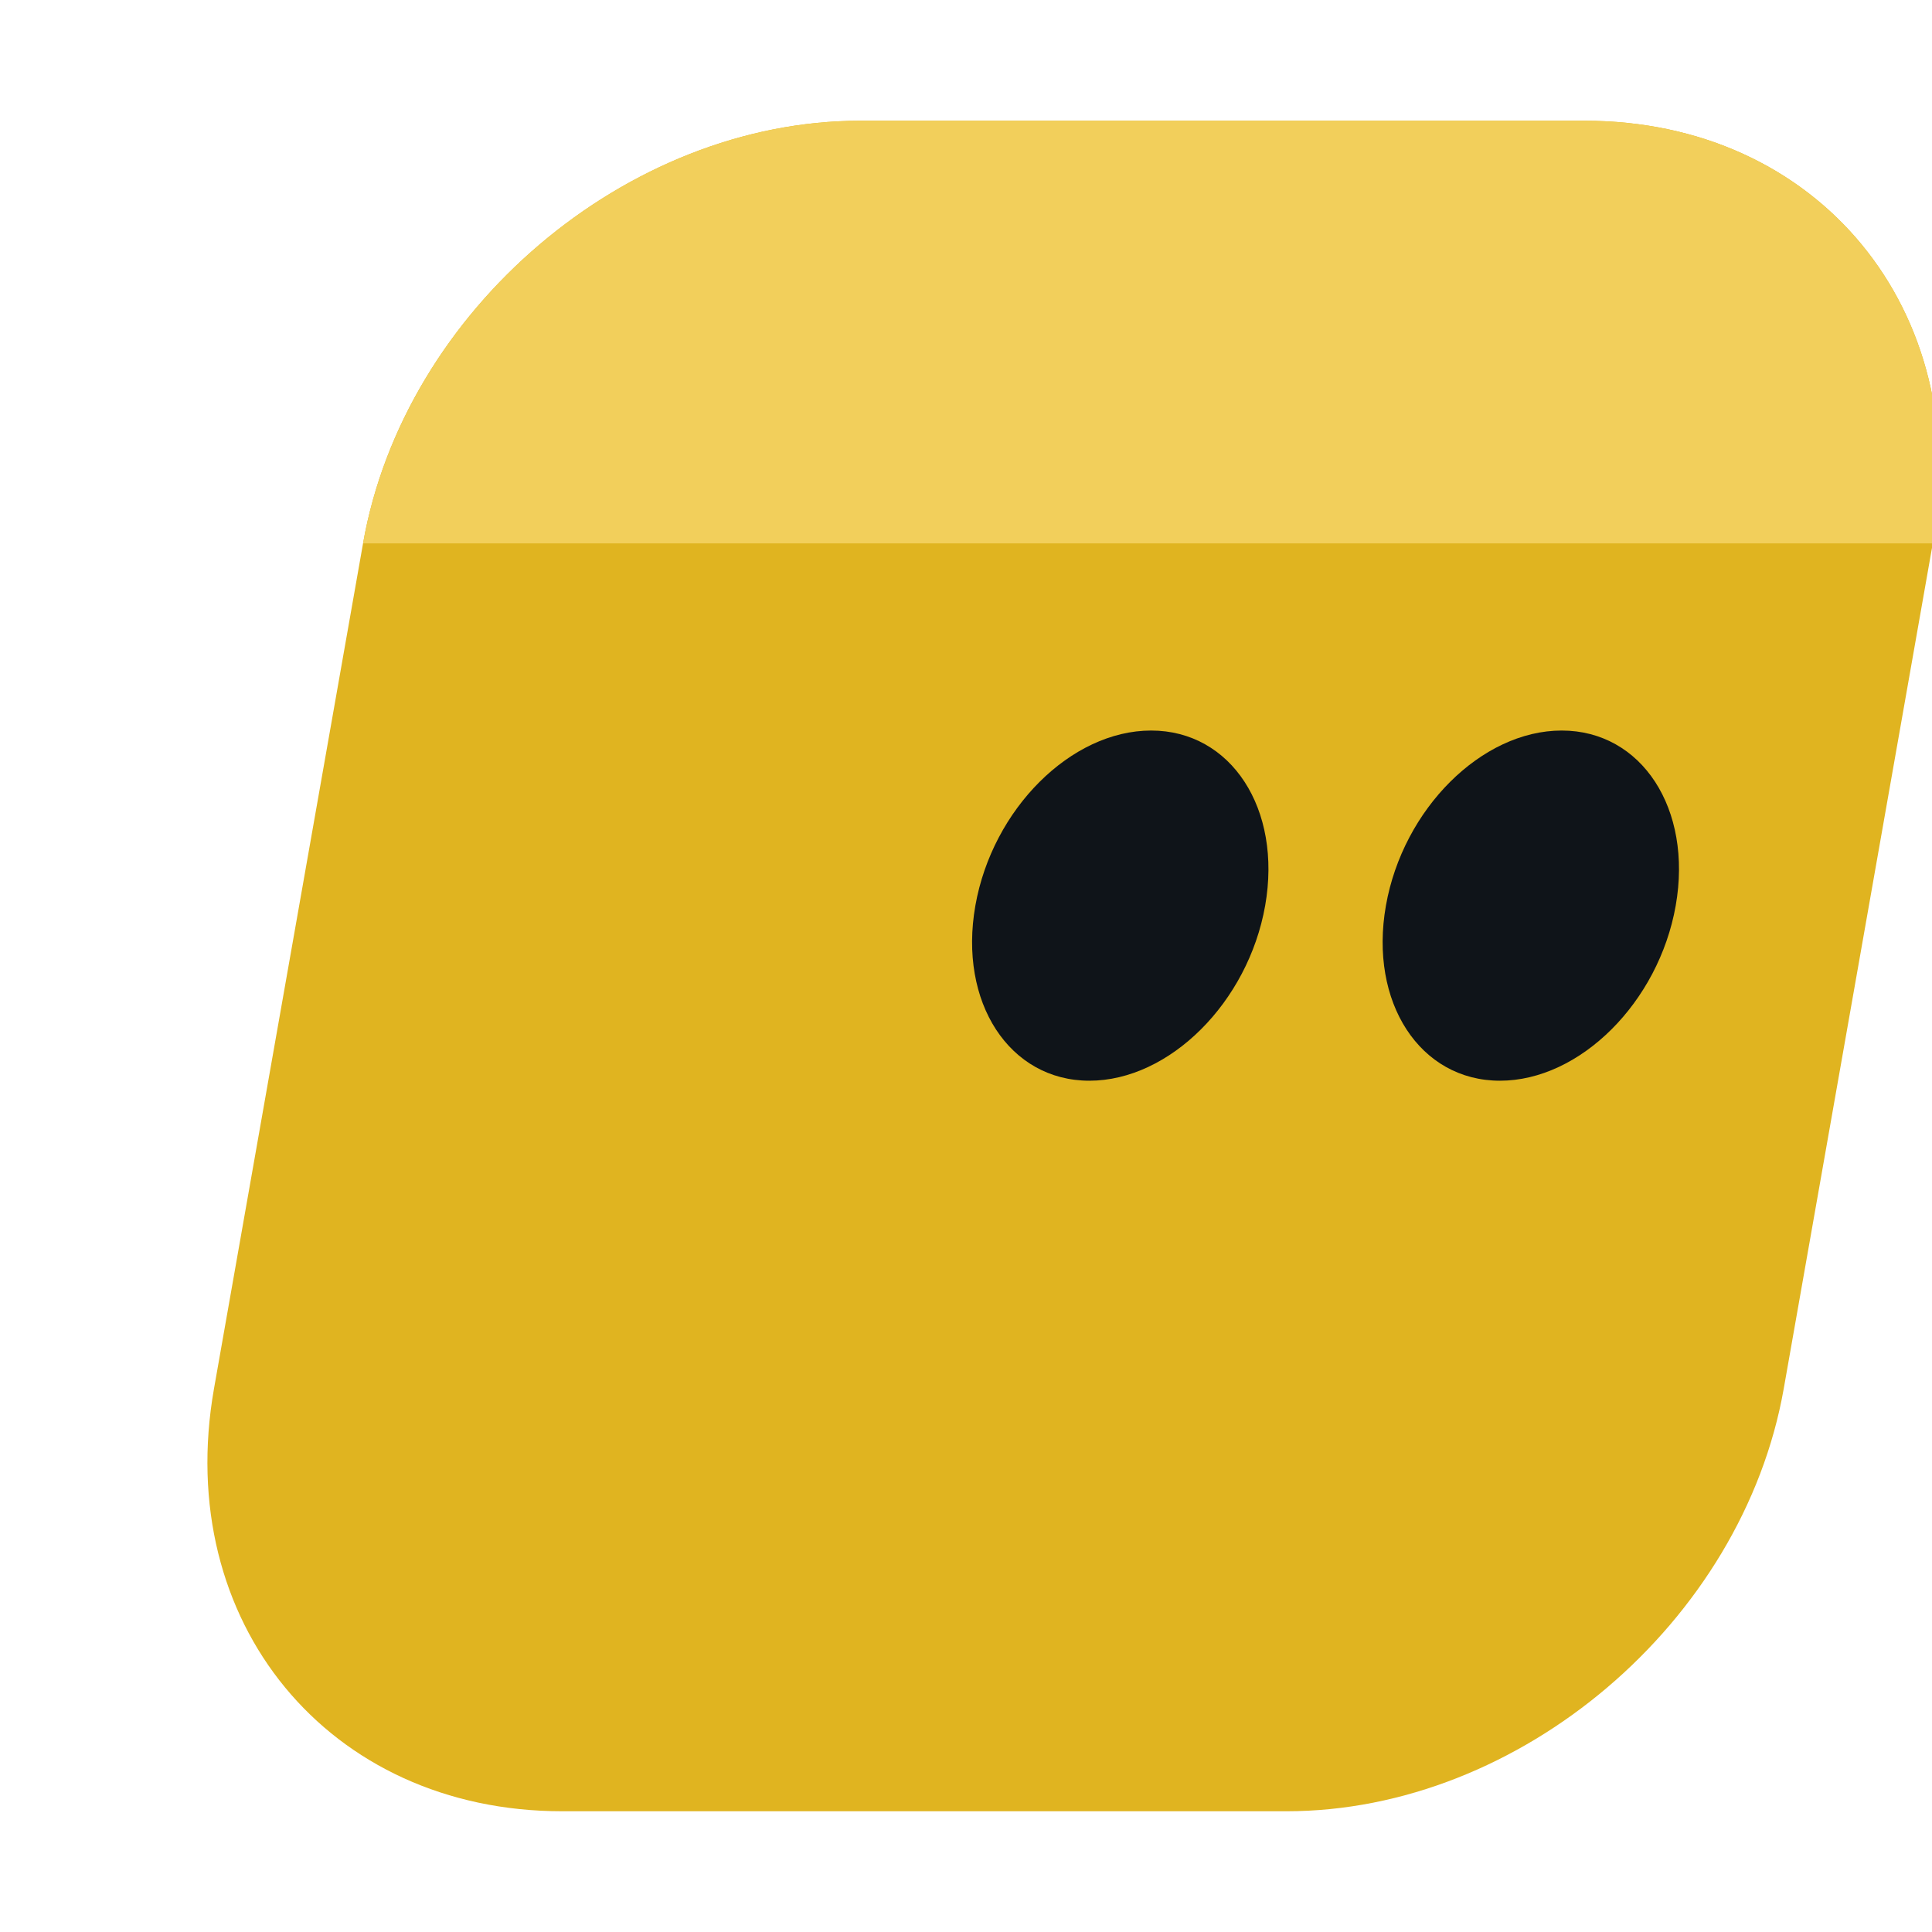
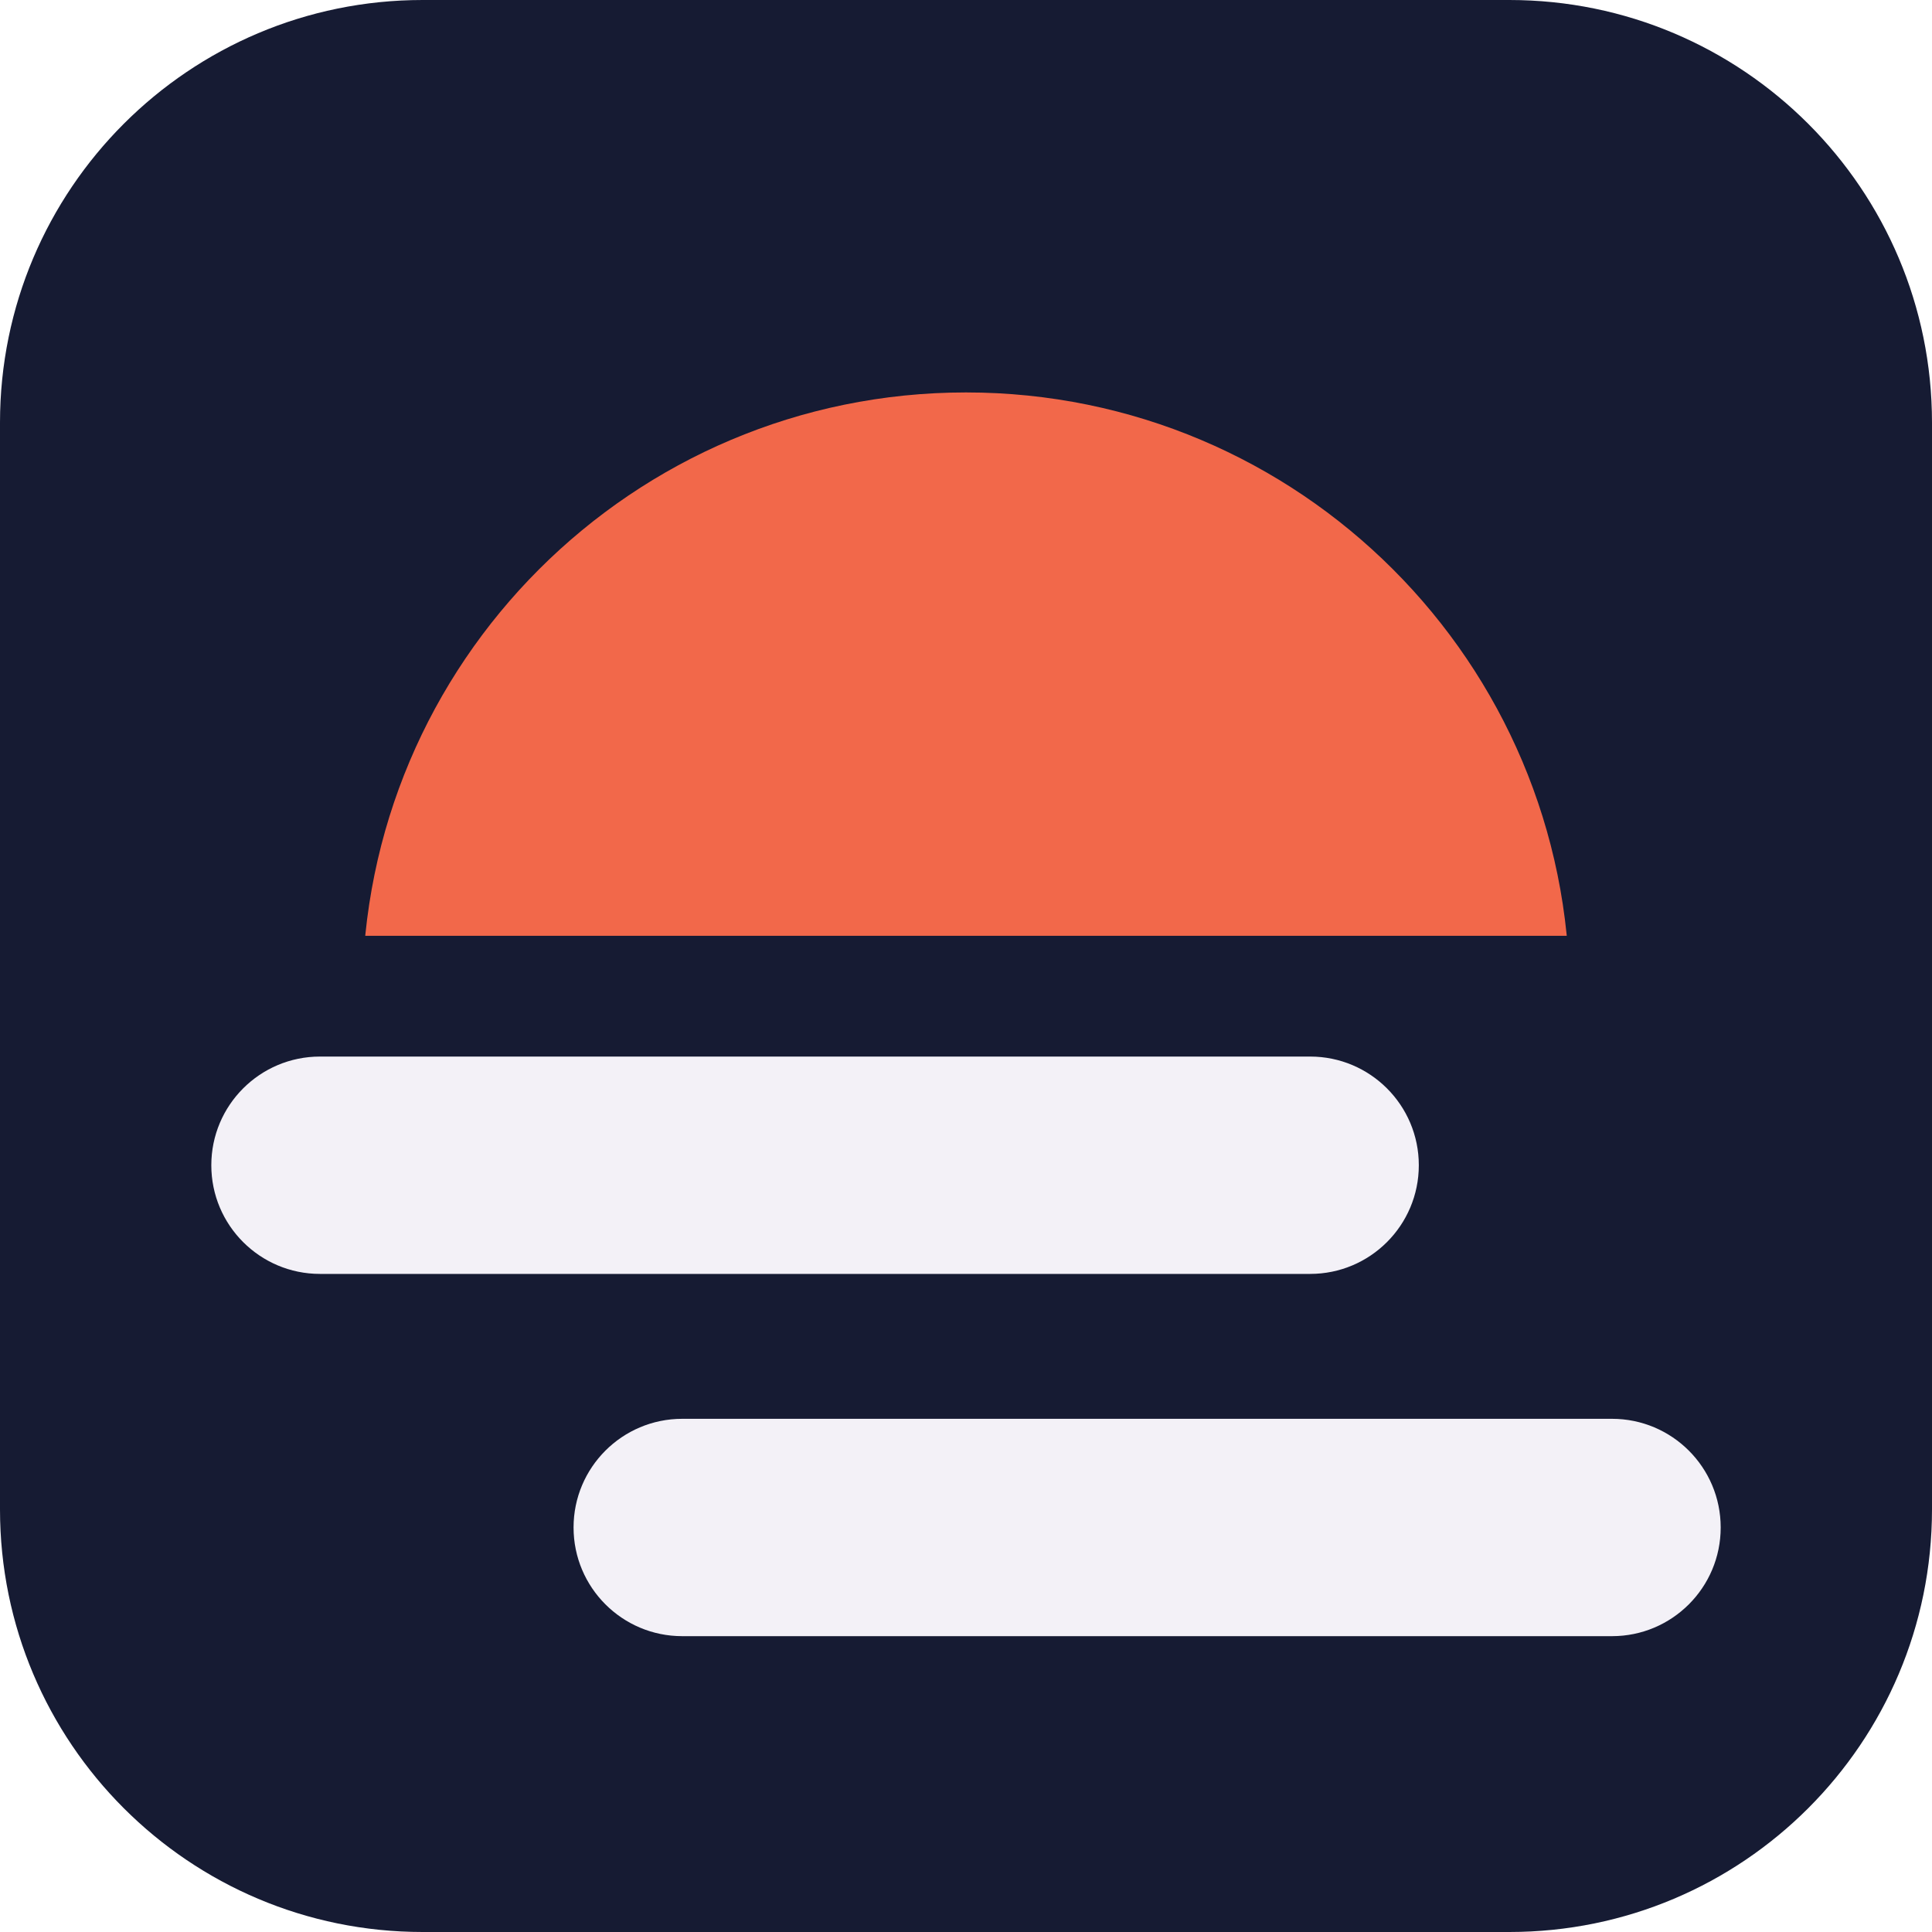
<svg xmlns="http://www.w3.org/2000/svg" viewBox="0 0 32 32" width="32" height="32">
-   <g transform="translate(2.6 0) skewX(-10)">
-     <clipPath id="fc">
-       <rect x="5" y="2" width="26" height="28" rx="7" />
-     </clipPath>
-     <rect x="5" y="2" width="26" height="28" rx="7" fill="#E0B420" />
-     <rect x="0" y="0" width="40" height="9" fill="#F2CF5B" clip-path="url(#fc)" />
-     <ellipse cx="18.6" cy="15" rx="2.4" ry="2.9" fill="#0F1419" />
-     <ellipse cx="25.4" cy="15" rx="2.4" ry="2.9" fill="#0F1419" />
-   </g>
+   <rect width="32" height="32" rx="7" fill="#161B33" />
+   <clipPath id="fc">
+     <rect x="0" y="0" width="32" height="15.5" />
+   </clipPath>
+   <circle cx="16" cy="16.5" r="10" fill="#F2684A" clip-path="url(#fc)" />
+   <rect x="3.5" y="17.5" width="20" height="3.6" rx="1.8" fill="#F3F1F7" />
+   <rect x="9.5" y="23.5" width="19" height="3.6" rx="1.8" fill="#F3F1F7" />
</svg>
